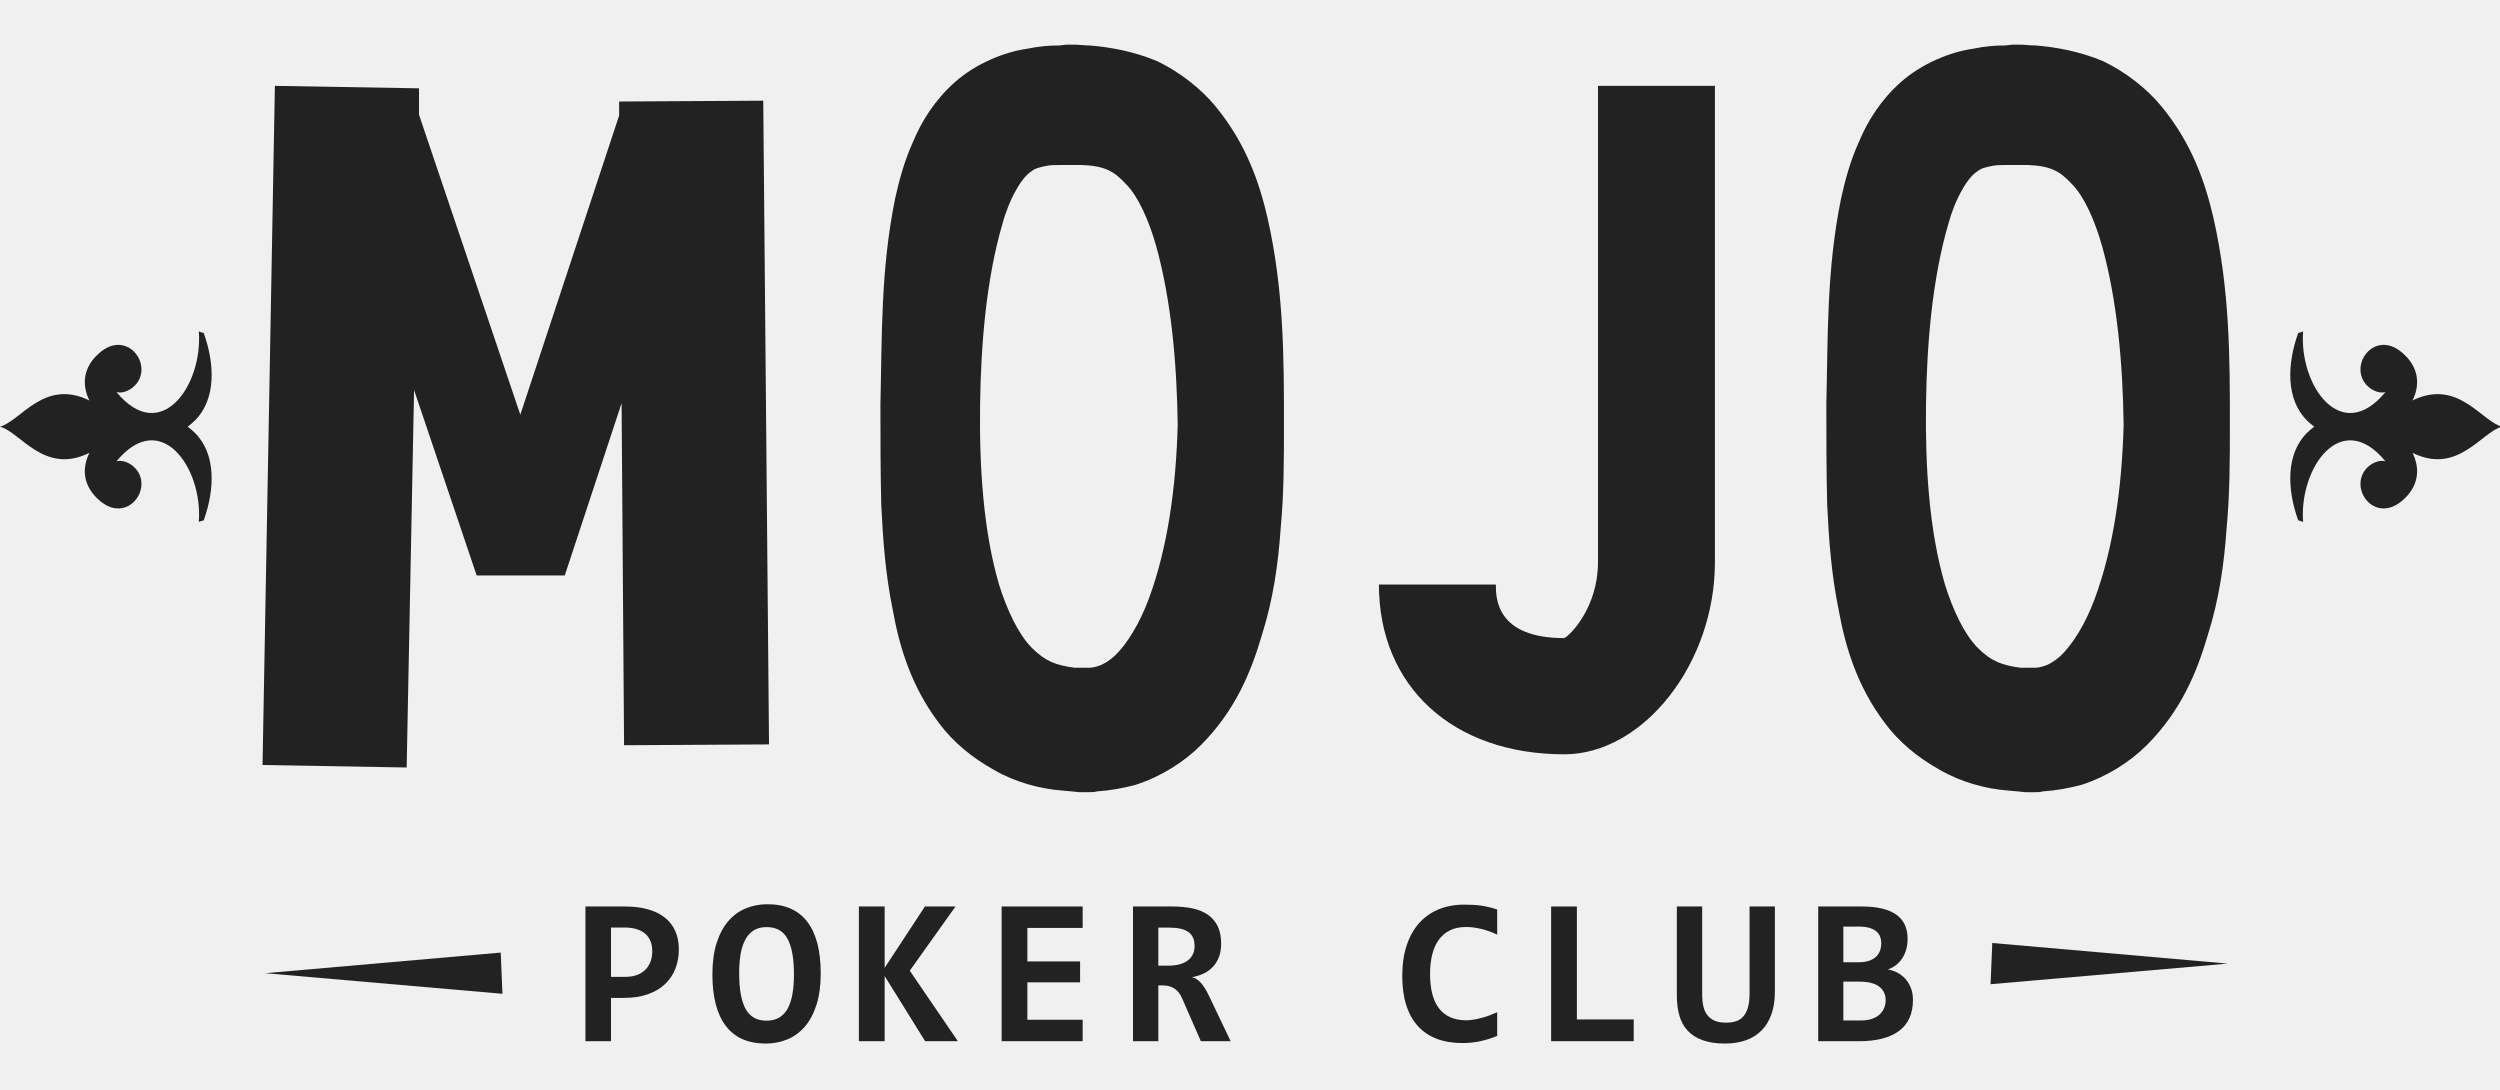
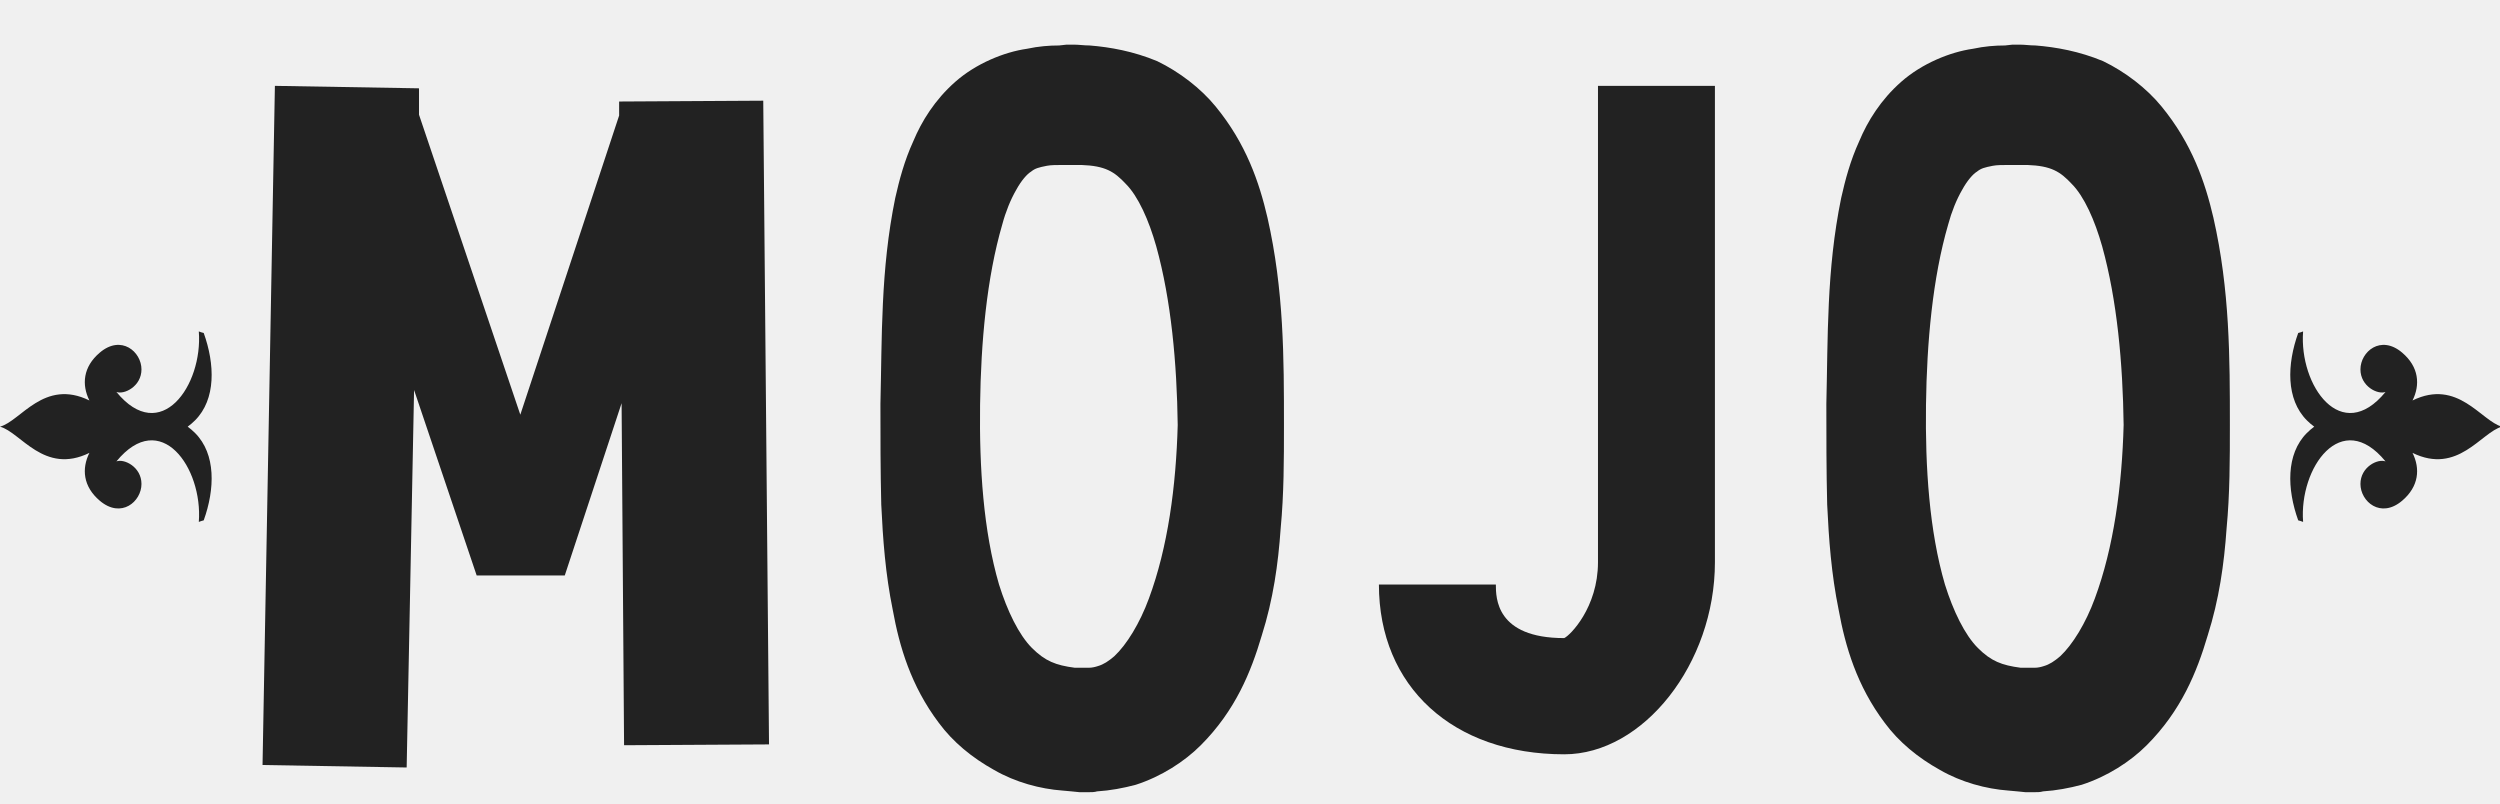
- <svg xmlns="http://www.w3.org/2000/svg" width="280" height="122" viewBox="0 0 280 122" fill="none">
+ <svg xmlns="http://www.w3.org/2000/svg" width="280" height="90" viewBox="0 0 280 90" fill="none">
  <g clip-path="url(#clip0_55_131)">
    <path d="M131.905 47.648C131.813 40.633 131.168 33.617 129.507 27.616C128.677 24.663 127.478 21.986 126.095 20.601C124.803 19.216 123.789 18.57 121.113 18.478H120.192H119.085C118.346 18.478 117.701 18.478 117.24 18.57C116.317 18.755 115.949 18.847 115.488 19.216C115.026 19.494 114.38 20.232 113.827 21.247C113.182 22.355 112.628 23.739 112.259 25.124C110.507 31.124 109.861 38.325 109.769 45.341C109.676 52.356 110.137 59.465 111.89 65.465C112.813 68.419 114.104 71.096 115.579 72.573C117.056 74.05 118.255 74.511 120.376 74.788H120.745H121.206H121.575H121.944C122.313 74.788 122.681 74.697 122.958 74.604C123.604 74.419 124.157 74.05 124.803 73.497C126.186 72.204 127.662 69.804 128.677 67.034C130.799 61.31 131.721 54.48 131.905 47.557V47.648ZM143.434 59.188C143.158 63.157 142.604 67.126 141.313 71.189C140.114 75.25 138.361 79.589 134.488 83.466C132.643 85.313 130.06 86.974 127.201 87.897C125.817 88.266 124.342 88.543 122.866 88.635C122.59 88.727 122.22 88.727 121.852 88.727H121.298H120.929L120.007 88.635L118.992 88.543C116.502 88.358 113.735 87.62 111.337 86.235C108.847 84.85 106.725 83.097 105.157 80.973C102.021 76.819 100.729 72.389 99.992 68.326C99.161 64.265 98.885 60.388 98.701 56.51C98.608 52.725 98.608 48.941 98.608 45.248C98.701 41.464 98.701 37.771 98.885 33.987C99.069 30.109 99.439 26.232 100.268 22.171C100.729 20.139 101.283 18.016 102.297 15.8C103.22 13.586 104.696 11.185 107.001 9.154C109.308 7.123 112.443 5.831 115.026 5.462C116.317 5.184 117.516 5.092 118.624 5.092L119.454 5H120.283C120.837 5 121.391 5.092 122.036 5.092C124.342 5.277 126.924 5.738 129.6 6.846C132.089 8.046 134.488 9.892 136.148 11.923C139.561 16.078 141.037 20.416 141.959 24.386C143.803 32.509 143.803 40.079 143.803 47.648C143.803 51.433 143.803 55.31 143.434 59.188Z" fill="#222222" />
    <path d="M154.438 65.465H167.536C167.536 66.942 167.536 71.466 175.191 71.466C175.837 71.189 178.974 68.049 178.974 62.972V9.615H192.071V62.972C192.071 74.327 184.046 84.482 175.191 84.482C162.74 84.482 154.438 76.912 154.438 65.465Z" fill="#222222" />
    <path d="M237.848 47.648C237.756 40.633 237.11 33.617 235.45 27.616C234.62 24.663 233.421 21.986 232.038 20.601C230.746 19.216 229.732 18.57 227.056 18.478H226.134H225.028C224.289 18.478 223.644 18.478 223.183 18.57C222.261 18.755 221.892 18.847 221.43 19.216C220.969 19.494 220.323 20.232 219.77 21.247C219.125 22.355 218.571 23.739 218.202 25.124C216.45 31.124 215.804 38.325 215.711 45.341C215.619 52.356 216.08 59.465 217.833 65.465C218.756 68.419 220.047 71.096 221.522 72.573C222.998 74.05 224.198 74.511 226.319 74.788H226.687H227.149H227.518H227.887C228.256 74.788 228.624 74.697 228.901 74.604C229.547 74.419 230.101 74.05 230.746 73.497C232.129 72.204 233.605 69.804 234.62 67.034C236.742 61.31 237.663 54.48 237.848 47.557V47.648ZM249.377 59.188C249.101 63.157 248.548 67.126 247.256 71.189C246.057 75.25 244.304 79.589 240.431 83.466C238.586 85.313 236.003 86.974 233.144 87.897C231.76 88.266 230.285 88.543 228.809 88.635C228.533 88.727 228.163 88.727 227.795 88.727H227.241H226.872L225.95 88.635L224.935 88.543C222.445 88.358 219.678 87.62 217.279 86.235C214.789 84.85 212.668 83.097 211.1 80.973C207.964 76.819 206.672 72.389 205.934 68.326C205.104 64.265 204.828 60.388 204.644 56.51C204.551 52.725 204.551 48.941 204.551 45.248C204.644 41.464 204.644 37.771 204.828 33.987C205.012 30.109 205.381 26.232 206.212 22.171C206.672 20.139 207.226 18.016 208.24 15.8C209.163 13.586 210.638 11.185 212.944 9.154C215.251 7.123 218.386 5.831 220.969 5.462C222.261 5.184 223.459 5.092 224.566 5.092L225.397 5H226.226C226.78 5 227.334 5.092 227.979 5.092C230.285 5.277 232.867 5.738 235.542 6.846C238.032 8.046 240.431 9.892 242.091 11.923C245.503 16.078 246.98 20.416 247.902 24.386C249.746 32.509 249.746 40.079 249.746 47.648C249.746 51.433 249.746 55.31 249.377 59.188Z" fill="#222222" />
    <path d="M73.055 106.525C73.055 106.125 72.991 105.761 72.865 105.434C72.737 105.107 72.546 104.828 72.288 104.597C72.03 104.366 71.706 104.189 71.313 104.066C70.921 103.943 70.456 103.881 69.917 103.881H68.43V109.41H70.01C70.502 109.41 70.937 109.343 71.313 109.208C71.69 109.074 72.007 108.88 72.265 108.625C72.522 108.371 72.719 108.068 72.853 107.714C72.987 107.36 73.055 106.963 73.055 106.525ZM76.03 106.329C76.03 107.114 75.9 107.839 75.638 108.505C75.377 109.17 74.988 109.745 74.474 110.23C73.959 110.715 73.316 111.091 72.548 111.361C71.779 111.631 70.887 111.765 69.872 111.765H68.43V116.614H65.57V101.527H69.987C70.963 101.527 71.827 101.632 72.576 101.844C73.326 102.055 73.957 102.365 74.467 102.773C74.979 103.181 75.367 103.683 75.633 104.279C75.898 104.876 76.03 105.559 76.03 106.329Z" fill="#222222" />
    <path d="M88.923 109.145C88.923 107.36 88.685 106.029 88.208 105.151C87.731 104.274 86.946 103.835 85.855 103.835C85.309 103.835 84.844 103.948 84.459 104.176C84.074 104.403 83.758 104.735 83.508 105.174C83.258 105.613 83.075 106.153 82.96 106.796C82.845 107.439 82.787 108.175 82.787 109.007C82.787 110.791 83.027 112.123 83.508 113C83.988 113.878 84.77 114.316 85.855 114.316C86.401 114.316 86.868 114.203 87.256 113.976C87.645 113.749 87.961 113.416 88.208 112.978C88.454 112.539 88.635 111.999 88.75 111.355C88.865 110.713 88.923 109.976 88.923 109.145ZM91.921 109.007C91.921 110.376 91.762 111.558 91.443 112.55C91.124 113.543 90.685 114.358 90.128 114.997C89.571 115.636 88.917 116.11 88.168 116.417C87.417 116.725 86.616 116.879 85.763 116.879C83.779 116.879 82.287 116.219 81.288 114.899C80.288 113.58 79.789 111.661 79.789 109.145C79.789 107.775 79.948 106.594 80.266 105.601C80.586 104.609 81.025 103.793 81.582 103.154C82.139 102.515 82.793 102.042 83.542 101.734C84.293 101.426 85.094 101.273 85.947 101.273C87.931 101.273 89.423 101.93 90.422 103.247C91.422 104.562 91.921 106.483 91.921 109.007Z" fill="#222222" />
    <path d="M103.614 116.614L99.082 109.318V116.614H96.198V101.527H99.082V108.395L103.591 101.527H107.016L101.895 108.718L107.281 116.614H103.614Z" fill="#222222" />
    <path d="M69.896 83.466L69.619 45.156L63.255 64.449H53.386L46.376 43.68L45.546 85.959L29.404 85.681L30.788 9.616L46.929 9.892V12.847L58.275 46.448L69.343 12.939V11.37L85.484 11.277L86.13 83.374L69.896 83.466Z" fill="#222222" />
    <path d="M112.182 116.614V101.527H121.258V103.928H115.065V107.679H120.97V110.023H115.065V114.213H121.258V116.614H112.182Z" fill="#222222" />
    <path d="M133.793 105.97C133.793 105.232 133.558 104.701 133.089 104.378C132.621 104.054 131.917 103.893 130.978 103.893H129.733V108.152H130.886C131.324 108.152 131.723 108.106 132.08 108.013C132.438 107.922 132.743 107.782 132.997 107.598C133.251 107.413 133.447 107.185 133.585 106.912C133.723 106.638 133.793 106.324 133.793 105.97ZM134.497 116.614L132.374 111.765C132.174 111.304 131.895 110.955 131.538 110.721C131.18 110.486 130.76 110.368 130.275 110.368H129.733V116.614H126.896V101.526H131.29C132.121 101.526 132.874 101.598 133.55 101.74C134.227 101.882 134.804 102.119 135.281 102.45C135.757 102.78 136.124 103.211 136.383 103.743C136.64 104.274 136.768 104.924 136.768 105.694C136.768 106.247 136.688 106.74 136.527 107.171C136.365 107.602 136.138 107.974 135.846 108.284C135.553 108.597 135.206 108.849 134.802 109.041C134.399 109.233 133.958 109.368 133.482 109.445C133.85 109.521 134.189 109.731 134.497 110.074C134.804 110.417 135.111 110.911 135.419 111.557L137.83 116.614H134.497Z" fill="#222222" />
    <path d="M167.686 116.025C167.017 116.295 166.369 116.494 165.743 116.625C165.116 116.756 164.464 116.822 163.788 116.822C162.703 116.822 161.744 116.662 160.91 116.342C160.076 116.023 159.372 115.547 158.8 114.916C158.227 114.286 157.792 113.502 157.496 112.568C157.2 111.633 157.052 110.546 157.052 109.307C157.052 108.037 157.214 106.908 157.537 105.919C157.859 104.93 158.321 104.095 158.921 103.413C159.52 102.733 160.249 102.213 161.106 101.856C161.963 101.497 162.926 101.319 163.996 101.319C164.342 101.319 164.666 101.326 164.97 101.342C165.273 101.357 165.571 101.386 165.864 101.428C166.156 101.471 166.452 101.526 166.752 101.596C167.052 101.665 167.363 101.754 167.686 101.861V104.678C167.033 104.37 166.41 104.151 165.818 104.02C165.225 103.889 164.688 103.823 164.203 103.823C163.488 103.823 162.876 103.953 162.369 104.211C161.861 104.468 161.445 104.83 161.117 105.295C160.791 105.761 160.55 106.315 160.397 106.958C160.243 107.6 160.166 108.306 160.166 109.076C160.166 109.891 160.245 110.621 160.402 111.263C160.56 111.906 160.805 112.45 161.135 112.897C161.465 113.343 161.888 113.684 162.403 113.918C162.919 114.153 163.53 114.271 164.237 114.271C164.491 114.271 164.766 114.245 165.062 114.195C165.358 114.145 165.658 114.079 165.962 113.999C166.265 113.918 166.565 113.822 166.861 113.71C167.157 113.599 167.432 113.486 167.686 113.37V116.025Z" fill="#222222" />
    <path d="M173.727 116.614V101.527H176.61V114.178H182.976V116.614H173.727Z" fill="#222222" />
    <path d="M198.787 111.061C198.787 112.023 198.658 112.868 198.401 113.595C198.143 114.322 197.774 114.928 197.294 115.413C196.813 115.898 196.227 116.263 195.535 116.51C194.843 116.756 194.066 116.879 193.205 116.879C192.236 116.879 191.406 116.756 190.714 116.51C190.022 116.263 189.461 115.91 189.03 115.448C188.599 114.986 188.288 114.424 188.095 113.762C187.904 113.1 187.807 112.358 187.807 111.535V101.526H190.644V111.361C190.644 111.869 190.689 112.32 190.777 112.712C190.866 113.104 191.02 113.437 191.238 113.71C191.458 113.984 191.733 114.189 192.063 114.328C192.394 114.466 192.809 114.536 193.309 114.536C193.778 114.536 194.174 114.476 194.497 114.356C194.82 114.237 195.089 114.045 195.304 113.779C195.519 113.514 195.68 113.173 195.789 112.758C195.897 112.343 195.95 111.838 195.95 111.246V101.526H198.787V111.061Z" fill="#222222" />
    <path d="M208.438 114.293C208.892 114.293 209.29 114.236 209.631 114.12C209.974 114.005 210.26 113.845 210.491 113.641C210.722 113.437 210.897 113.197 211.015 112.919C211.135 112.643 211.195 112.346 211.195 112.031C211.195 111.377 210.95 110.865 210.462 110.495C209.974 110.126 209.226 109.941 208.219 109.941H206.454V114.293H208.438ZM210.699 105.647C210.699 105.363 210.653 105.105 210.56 104.874C210.468 104.643 210.32 104.447 210.116 104.285C209.912 104.124 209.651 103.998 209.331 103.91C209.012 103.821 208.626 103.777 208.173 103.777H206.454V107.771H208.173C208.634 107.771 209.024 107.716 209.344 107.604C209.663 107.492 209.924 107.338 210.128 107.143C210.332 106.946 210.478 106.721 210.566 106.467C210.654 106.213 210.699 105.94 210.699 105.647ZM203.64 116.614V101.527H208.507C210.221 101.527 211.508 101.826 212.365 102.427C213.223 103.027 213.651 103.935 213.651 105.151C213.651 105.528 213.607 105.896 213.518 106.253C213.43 106.611 213.293 106.94 213.109 107.24C212.924 107.54 212.694 107.806 212.417 108.037C212.14 108.268 211.813 108.448 211.436 108.579C211.813 108.641 212.173 108.762 212.515 108.944C212.857 109.124 213.157 109.359 213.414 109.646C213.672 109.936 213.876 110.276 214.026 110.669C214.176 111.061 214.251 111.5 214.251 111.985C214.251 113.524 213.736 114.68 212.706 115.454C211.675 116.226 210.187 116.614 208.242 116.614H203.64Z" fill="#222222" />
    <path d="M0 47.787C2.328 47.165 4.927 42.366 10.012 44.852C9.14 43.096 9.286 41.092 11.181 39.489C13.588 37.451 15.845 39.405 15.845 41.372C15.845 43.275 13.908 44.229 13.037 43.898C17.986 49.936 22.73 43.183 22.267 37.12C22.448 37.186 22.628 37.255 22.816 37.294C24.072 40.783 24.206 44.716 21.844 47.081C21.576 47.349 21.302 47.583 21.022 47.787C21.302 47.992 21.576 48.226 21.844 48.494C24.206 50.858 24.072 54.791 22.816 58.28C22.628 58.321 22.448 58.389 22.267 58.455C22.73 52.392 17.986 45.639 13.037 51.678C13.908 51.346 15.845 52.3 15.845 54.203C15.845 56.17 13.588 58.122 11.181 56.086C9.286 54.482 9.14 52.478 10.012 50.723C4.927 53.209 2.328 48.41 0 47.787Z" fill="#222222" />
    <path d="M280.216 47.787C277.888 47.165 275.288 42.366 270.203 44.852C271.076 43.096 270.93 41.092 269.034 39.489C266.628 37.451 264.37 39.405 264.37 41.372C264.37 43.275 266.308 44.229 267.179 43.898C262.23 49.936 257.486 43.183 257.948 37.12C257.768 37.186 257.587 37.255 257.399 37.294C256.144 40.783 256.009 44.716 258.371 47.081C258.639 47.349 258.914 47.583 259.194 47.787C258.914 47.992 258.639 48.226 258.371 48.494C256.009 50.858 256.144 54.791 257.399 58.28C257.587 58.321 257.768 58.389 257.948 58.455C257.486 52.392 262.23 45.639 267.179 51.678C266.308 51.346 264.37 52.3 264.37 54.203C264.37 56.17 266.628 58.122 269.034 56.086C270.93 54.482 271.076 52.478 270.203 50.723C275.288 53.209 277.888 48.41 280.216 47.787Z" fill="#222222" />
    <path d="M56.274 111.305C56.211 111.308 29.699 108.997 29.699 108.997L56.081 106.689L56.274 111.305Z" fill="#222222" />
    <path d="M222.942 110.231C223.006 110.234 249.518 107.924 249.518 107.924L223.136 105.616L222.942 110.231Z" fill="#222222" />
  </g>
  <defs>
    <clipPath id="clip0_55_131">
      <rect width="280" height="122" fill="white" />
    </clipPath>
  </defs>
</svg>
